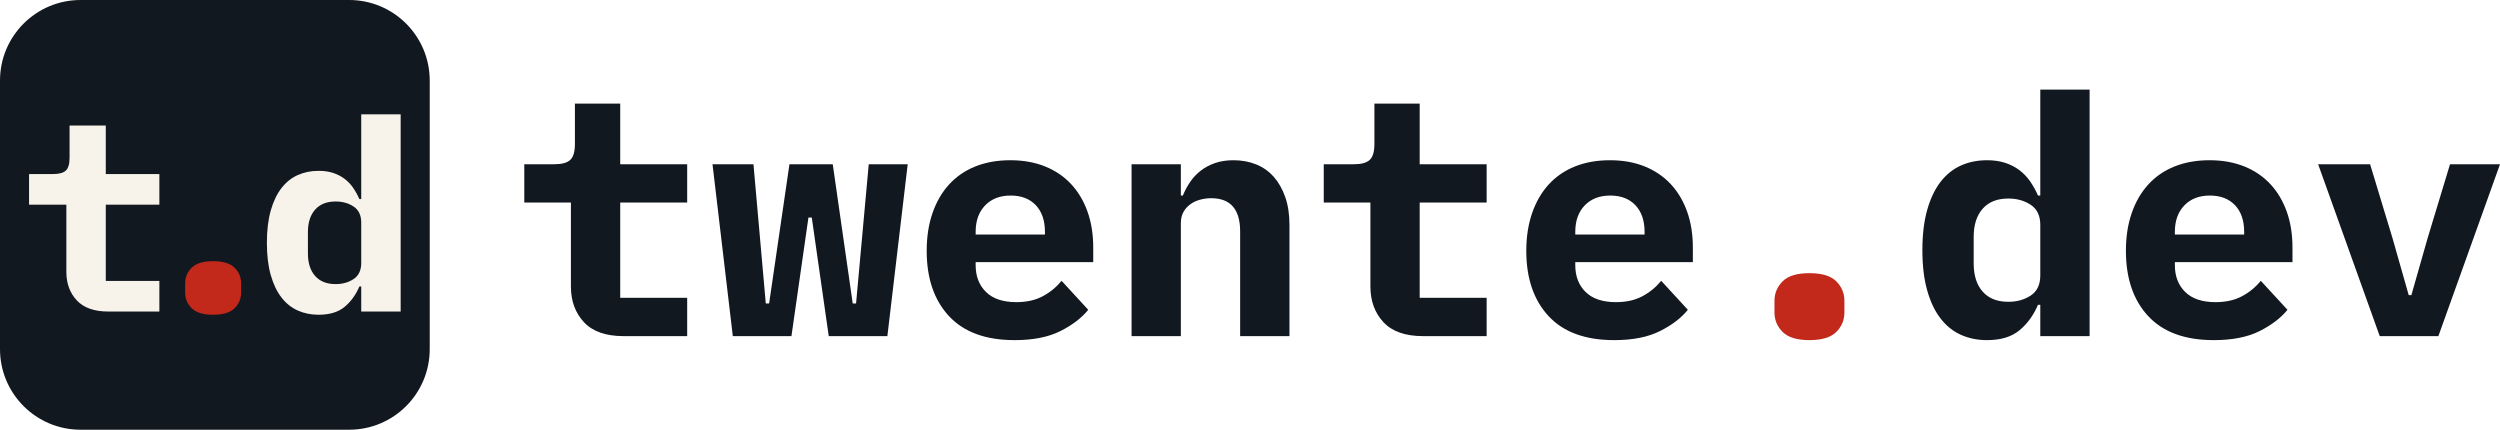
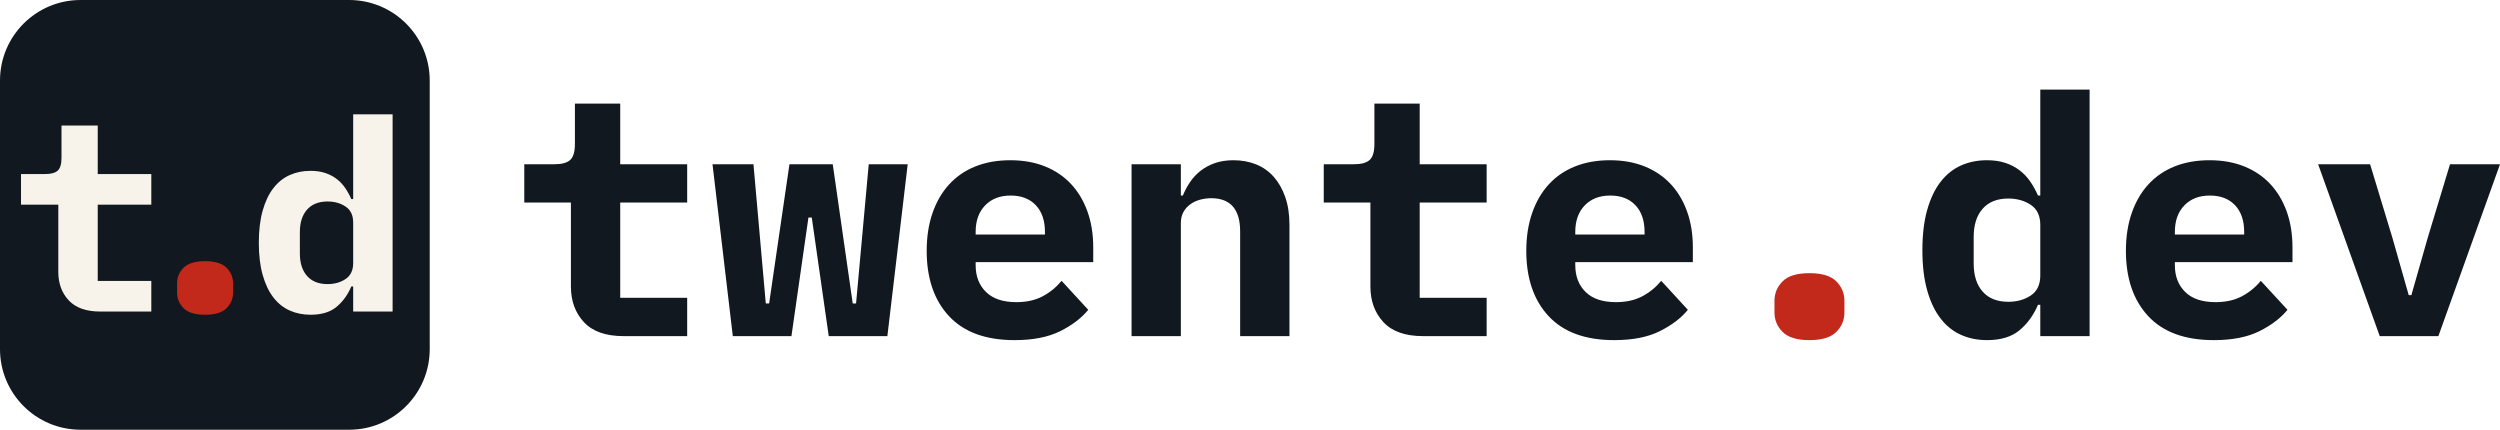
<svg xmlns="http://www.w3.org/2000/svg" viewBox="0 0 930.837 160" role="img" aria-label="twente.dev">
  <rect width="160" height="160" rx="30" fill="#111820" />
  <g fill="#f7f3ea">
-     <path d="M40.38 116Q32.45 116 28.58 111.83Q24.71 107.67 24.71 101.22V76.21H10.82V64.8H19.84Q23.12 64.8 24.51 63.51Q25.9 62.22 25.9 58.75V46.74H39.39V64.8H59.34V76.21H39.39V104.59H59.34V116Z" />
-     <path d="M134.5 106.67H133.8Q131.82 111.34 128.3 114.26Q124.78 117.19 118.62 117.19Q114.36 117.19 110.83 115.6Q107.31 114.02 104.78 110.74Q102.25 107.47 100.81 102.41Q99.37 97.35 99.37 90.4Q99.37 83.45 100.81 78.39Q102.25 73.33 104.78 70.06Q107.31 66.78 110.83 65.2Q114.36 63.61 118.62 63.61Q121.7 63.61 124.08 64.4Q126.46 65.2 128.3 66.59Q130.13 67.98 131.47 69.91Q132.81 71.84 133.8 74.13H134.5V42.57H149.18V116H134.5ZM124.97 105.78Q128.84 105.78 131.67 103.89Q134.5 102.01 134.5 97.94V82.86Q134.5 78.79 131.67 76.91Q128.84 75.02 124.97 75.02Q120.01 75.02 117.33 78.05Q114.65 81.07 114.65 86.43V94.37Q114.65 99.73 117.33 102.75Q120.01 105.78 124.97 105.78Z" />
+     <path d="M37.38 116Q29.45 116 25.58 111.83Q21.71 107.67 21.71 101.22V76.21H7.82V64.8H16.84Q20.12 64.8 21.51 63.51Q22.9 62.22 22.9 58.75V46.74H36.39V64.8H56.34V76.21H36.39V104.59H56.34V116Z" />
+     <path d="M131.5 106.67H130.8Q128.82 111.34 125.3 114.26Q121.78 117.19 115.62 117.19Q111.36 117.19 107.83 115.6Q104.31 114.02 101.78 110.74Q99.25 107.47 97.81 102.41Q96.37 97.35 96.37 90.4Q96.37 83.45 97.81 78.39Q99.25 73.33 101.78 70.06Q104.31 66.78 107.83 65.2Q111.36 63.61 115.62 63.61Q118.7 63.61 121.08 64.4Q123.46 65.2 125.3 66.59Q127.13 67.98 128.47 69.91Q129.81 71.84 130.8 74.13H131.5V42.57H146.18V116H131.5ZM121.97 105.78Q125.84 105.78 128.67 103.89Q131.5 102.01 131.5 97.94V82.86Q131.5 78.79 128.67 76.91Q125.84 75.02 121.97 75.02Q117.01 75.02 114.33 78.05Q111.65 81.07 111.65 86.43V94.37Q111.65 99.73 114.33 102.75Q117.01 105.78 121.97 105.78Z" />
  </g>
-   <path fill="#c3291b" d="M79.36 117.19Q73.8 117.19 71.37 114.76Q68.94 112.33 68.94 108.96V105.48Q68.94 102.11 71.37 99.68Q73.8 97.25 79.36 97.25Q84.91 97.25 87.34 99.68Q89.77 102.11 89.77 105.48V108.96Q89.77 112.33 87.34 114.76Q84.91 117.19 79.36 117.19Z" />
+   <path fill="#c3291b" d="M76.36 117.19Q70.8 117.19 68.37 114.76Q65.94 112.33 65.94 108.96V105.48Q65.94 102.11 68.37 99.68Q70.8 97.25 76.36 97.25Q81.91 97.25 84.34 99.68Q86.77 102.11 86.77 105.48V108.96Q86.77 112.33 84.34 114.76Q81.91 117.19 76.36 117.19Z" />
  <path fill="#111820" d="M232.17 125.15Q222.25 125.15 217.41 119.94Q212.57 114.73 212.57 106.67V75.41H195.21V61.15H206.5Q210.59 61.15 212.33 59.53Q214.06 57.92 214.06 53.58V38.57H230.93V61.15H255.86V75.41H230.93V110.88H255.86V125.15Z M265.29 61.15H280.54L285.13 112.99H286.37L293.94 61.15H310.06L317.5 112.99H318.74L323.46 61.15H337.97L330.4 125.15H308.57L302.25 80.99H301.01L294.68 125.15H272.85Z M377.78 126.64Q361.66 126.64 353.35 117.71Q345.04 108.78 345.04 93.4Q345.04 85.58 347.21 79.32Q349.38 73.05 353.41 68.65Q357.44 64.25 363.21 61.95Q368.98 59.66 376.17 59.66Q383.36 59.66 389.07 61.95Q394.78 64.25 398.74 68.47Q402.71 72.68 404.88 78.7Q407.05 84.71 407.05 92.16V97.61H363.27V98.73Q363.27 104.93 367.12 108.71Q370.96 112.5 378.4 112.5Q384.11 112.5 388.2 110.33Q392.29 108.16 395.27 104.56L405.19 115.35Q401.47 119.94 394.78 123.29Q388.08 126.64 377.78 126.64ZM376.29 72.81Q370.34 72.81 366.81 76.47Q363.27 80.12 363.27 86.33V87.32H389.07V86.33Q389.07 80 385.66 76.4Q382.25 72.81 376.29 72.81Z M421.32 125.15V61.15H439.67V72.81H440.42Q441.53 70.08 443.15 67.72Q444.76 65.36 447.05 63.57Q449.35 61.77 452.39 60.71Q455.43 59.66 459.27 59.66Q463.86 59.66 467.71 61.21Q471.55 62.76 474.28 65.86Q477.01 68.96 478.56 73.43Q480.11 77.89 480.11 83.72V125.15H461.75V86.2Q461.75 73.8 450.96 73.8Q448.85 73.8 446.81 74.36Q444.76 74.91 443.15 76.09Q441.53 77.27 440.6 79.01Q439.67 80.74 439.67 83.1V125.15Z M529.84 125.15Q519.92 125.15 515.09 119.94Q510.25 114.73 510.25 106.67V75.41H492.88V61.15H504.17Q508.26 61.15 510 59.53Q511.74 57.92 511.74 53.58V38.57H528.6V61.15H553.53V75.41H528.6V110.88H553.53V125.15Z M601.04 126.64Q584.91 126.64 576.6 117.71Q568.29 108.78 568.29 93.4Q568.29 85.58 570.47 79.32Q572.64 73.05 576.67 68.65Q580.7 64.25 586.47 61.95Q592.23 59.66 599.43 59.66Q606.62 59.66 612.33 61.95Q618.03 64.25 622 68.47Q625.97 72.68 628.14 78.7Q630.31 84.71 630.31 92.16V97.61H586.53V98.73Q586.53 104.93 590.37 108.71Q594.22 112.5 601.66 112.5Q607.36 112.5 611.46 110.33Q615.55 108.16 618.53 104.56L628.45 115.35Q624.73 119.94 618.03 123.29Q611.33 126.64 601.04 126.64ZM599.55 72.81Q593.6 72.81 590.06 76.47Q586.53 80.12 586.53 86.33V87.32H612.33V86.33Q612.33 80 608.91 76.4Q605.5 72.81 599.55 72.81Z M759.67 113.49H758.81Q756.33 119.32 751.92 122.98Q747.52 126.64 739.83 126.64Q734.5 126.64 730.09 124.65Q725.69 122.67 722.53 118.57Q719.36 114.48 717.57 108.16Q715.77 101.83 715.77 93.15Q715.77 84.47 717.57 78.14Q719.36 71.81 722.53 67.72Q725.69 63.63 730.09 61.64Q734.5 59.66 739.83 59.66Q743.67 59.66 746.65 60.65Q749.63 61.64 751.92 63.38Q754.22 65.12 755.89 67.53Q757.57 69.95 758.81 72.81H759.67V33.36H778.03V125.15H759.67ZM747.77 112.37Q752.6 112.37 756.14 110.02Q759.67 107.66 759.67 102.57V83.72Q759.67 78.64 756.14 76.28Q752.6 73.92 747.77 73.92Q741.57 73.92 738.22 77.71Q734.87 81.49 734.87 88.19V98.11Q734.87 104.81 738.22 108.59Q741.57 112.37 747.77 112.37Z M824.29 126.64Q808.17 126.64 799.86 117.71Q791.55 108.78 791.55 93.4Q791.55 85.58 793.72 79.32Q795.89 73.05 799.92 68.65Q803.95 64.25 809.72 61.95Q815.49 59.66 822.68 59.66Q829.88 59.66 835.58 61.95Q841.29 64.25 845.26 68.47Q849.22 72.68 851.4 78.7Q853.57 84.71 853.57 92.16V97.61H809.78V98.73Q809.78 104.93 813.63 108.71Q817.47 112.5 824.91 112.5Q830.62 112.5 834.71 110.33Q838.81 108.16 841.78 104.56L851.71 115.35Q847.98 119.94 841.29 123.29Q834.59 126.64 824.29 126.64ZM822.81 72.81Q816.85 72.81 813.32 76.47Q809.78 80.12 809.78 86.33V87.32H835.58V86.33Q835.58 80 832.17 76.4Q828.76 72.81 822.81 72.81Z M886.06 125.15 863.12 61.15H882.47L890.78 88.56L896.85 109.89H897.84L903.92 88.56L912.23 61.15H930.84L907.89 125.15Z" />
  <path fill="#c3291b" d="M673.72 126.64Q666.78 126.64 663.74 123.6Q660.7 120.56 660.7 116.34V112Q660.7 107.78 663.74 104.74Q666.78 101.71 673.72 101.71Q680.67 101.71 683.71 104.74Q686.74 107.78 686.74 112V116.34Q686.74 120.56 683.71 123.6Q680.67 126.64 673.72 126.64Z" />
</svg>
